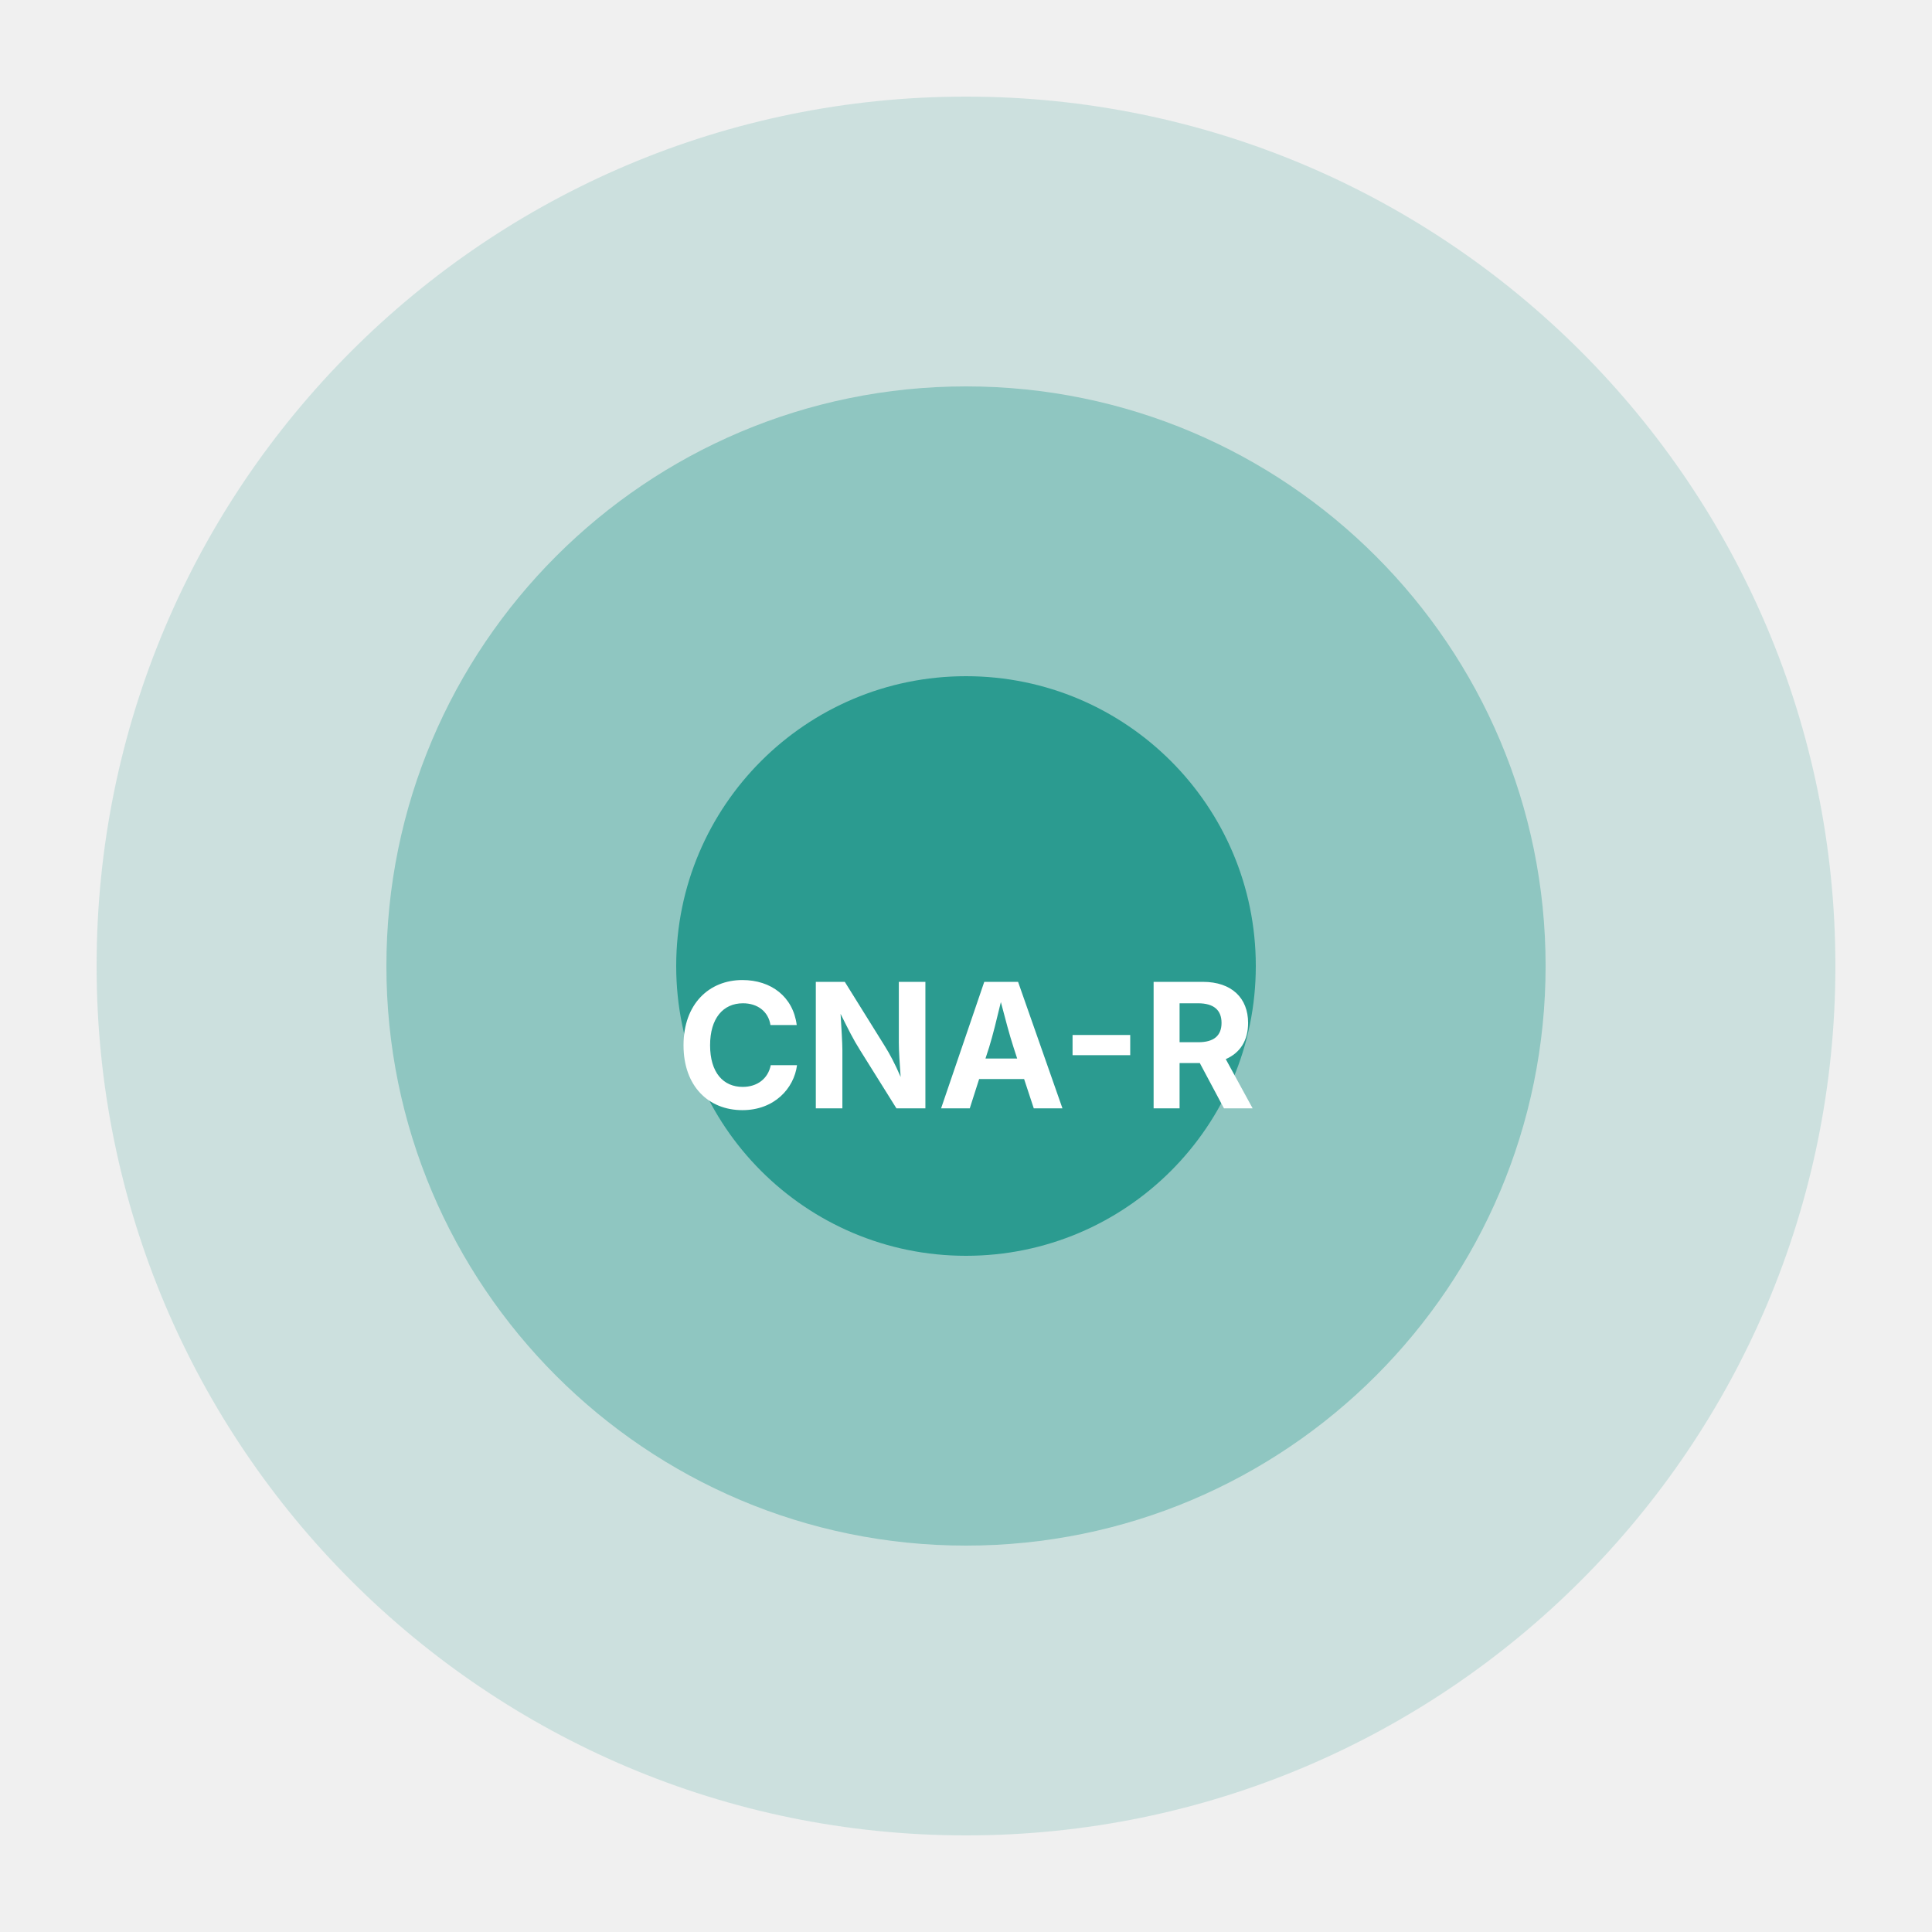
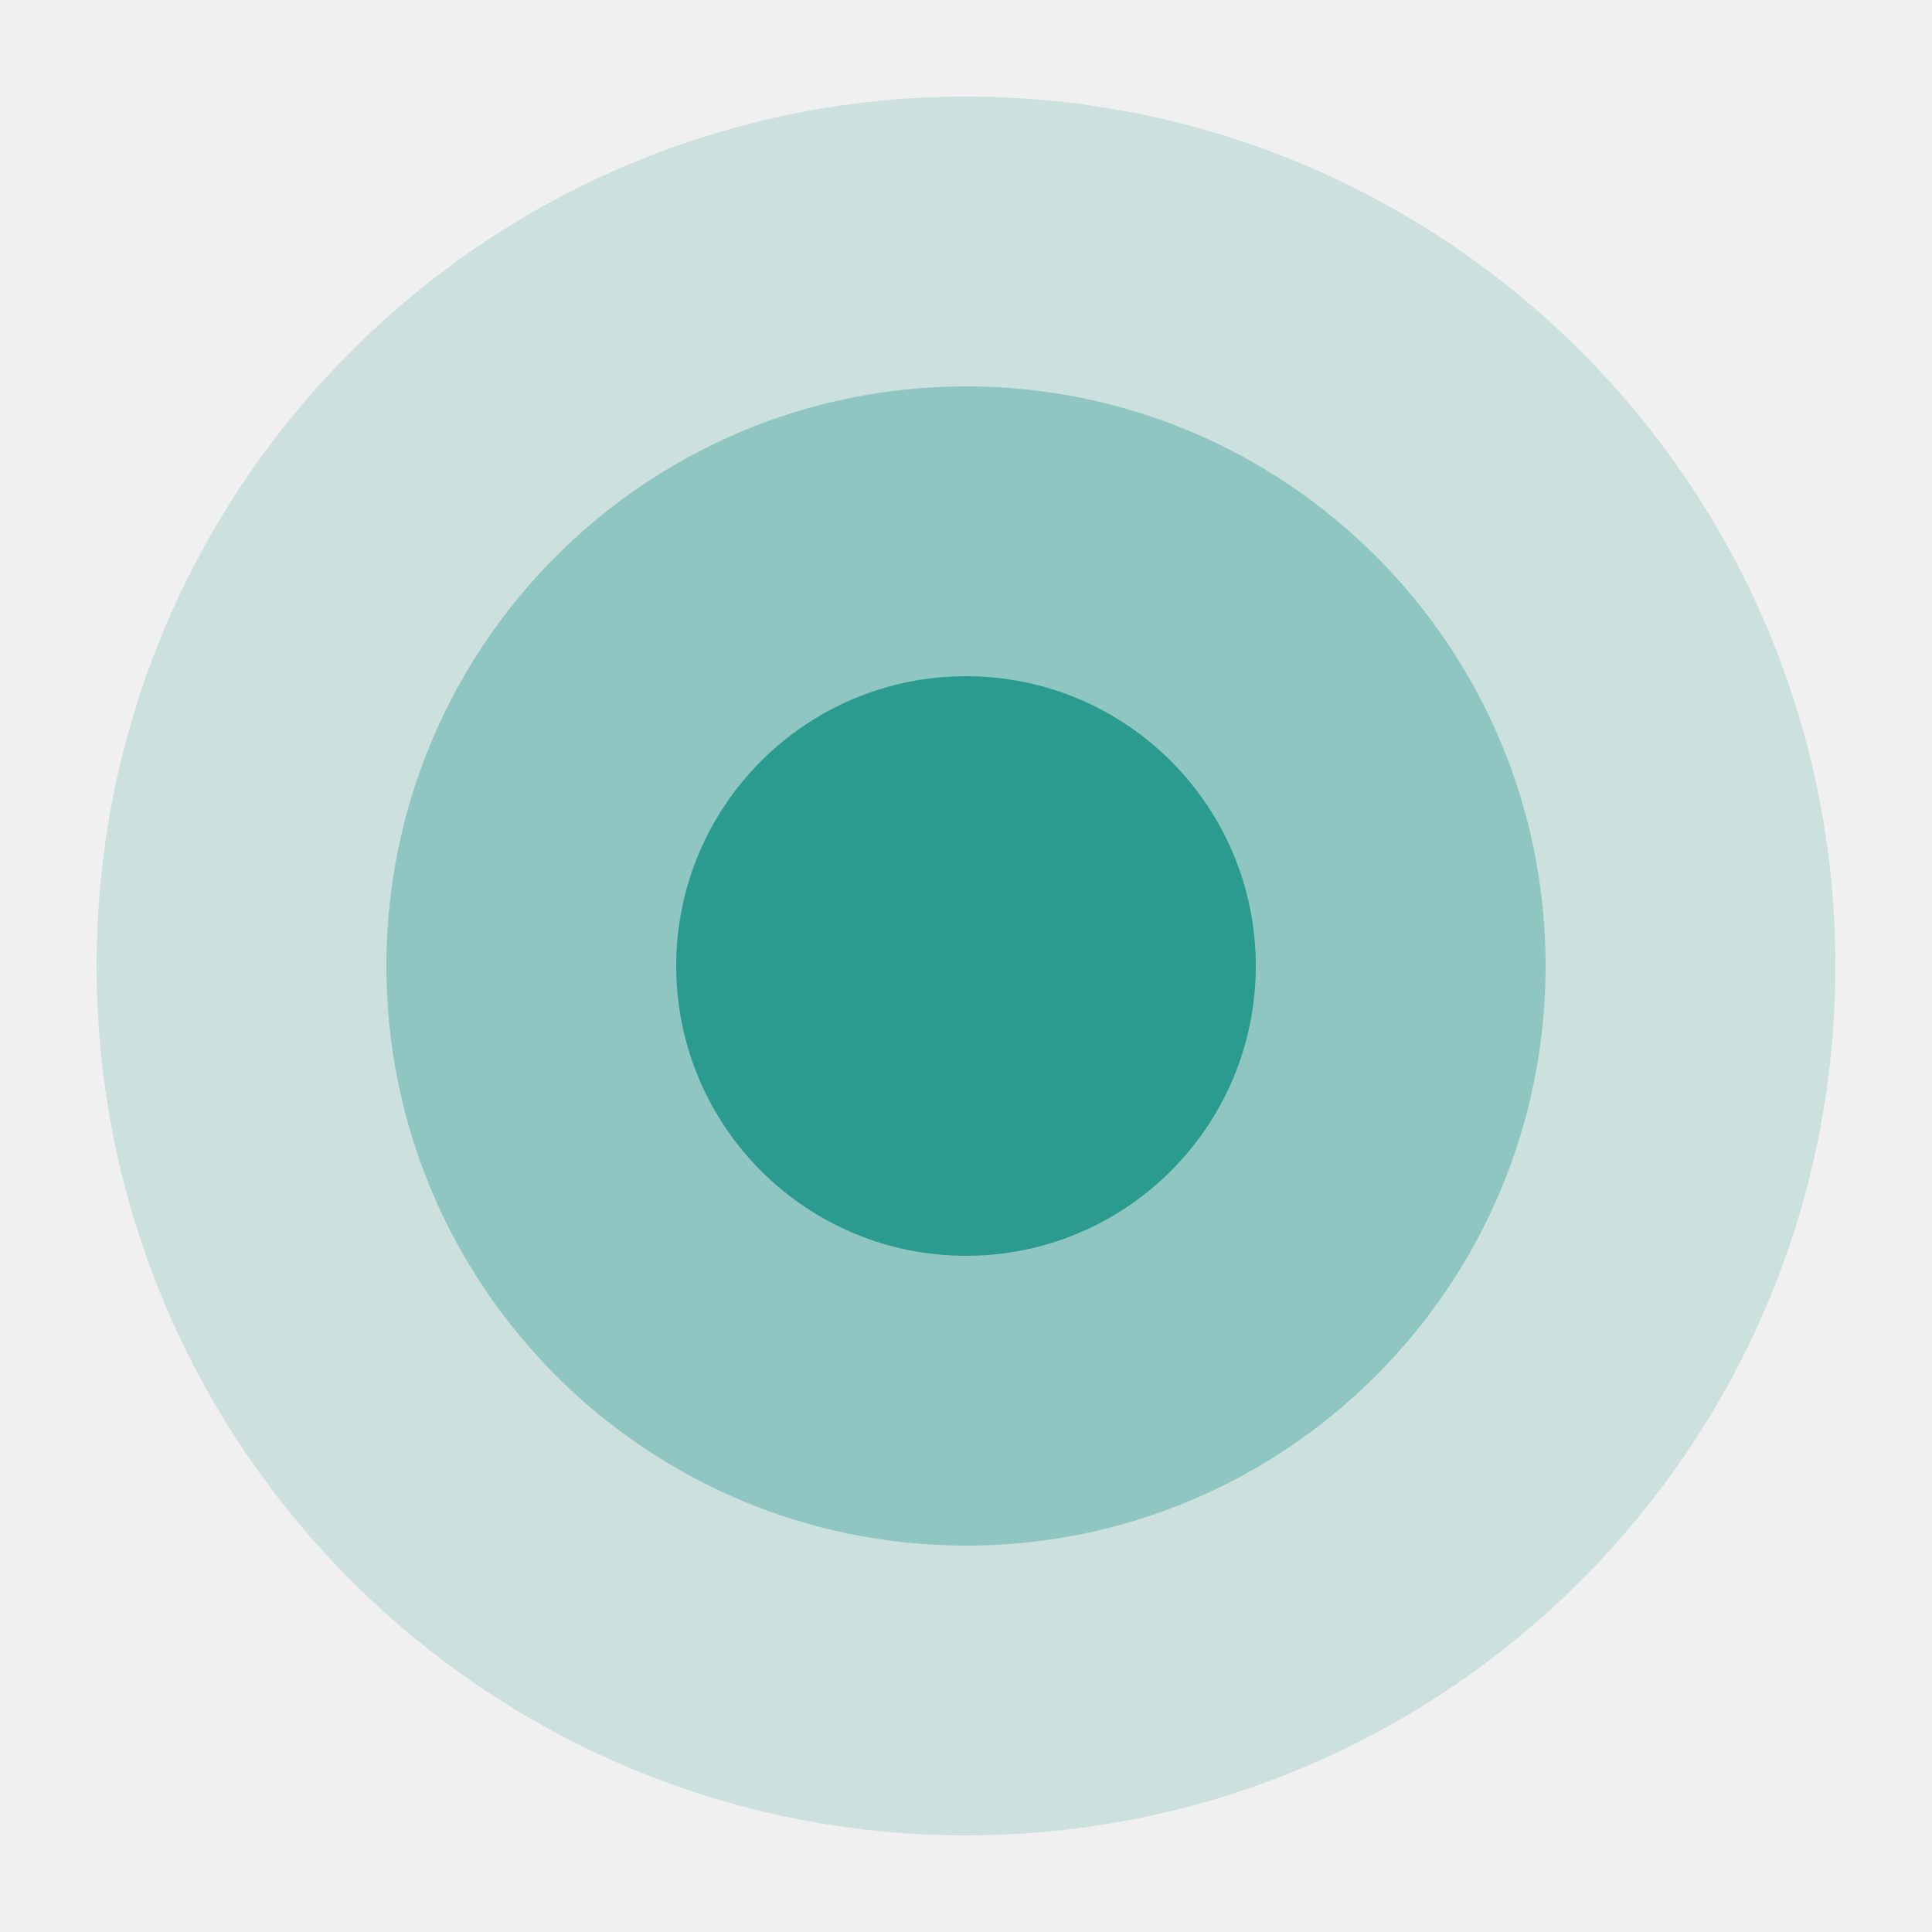
<svg xmlns="http://www.w3.org/2000/svg" viewBox="0 0 100 100" width="100" height="100">
  <circle cx="50" cy="50" r="45" fill="#00897b" opacity="0.15" />
  <circle cx="50" cy="50" r="30" fill="#00897b" opacity="0.3" />
  <circle cx="50" cy="50" r="15" fill="#00897b" opacity="0.7" />
-   <text x="50" y="54" font-family="Inter,sans-serif" font-size="9" font-weight="700" fill="#fff" text-anchor="middle" dominant-baseline="middle">CNA-R</text>
+   <text x="50" y="54" font-family="Inter,sans-serif" font-size="9" font-weight="700" fill="#fff" text-anchor="middle" dominant-baseline="middle" />
</svg>
